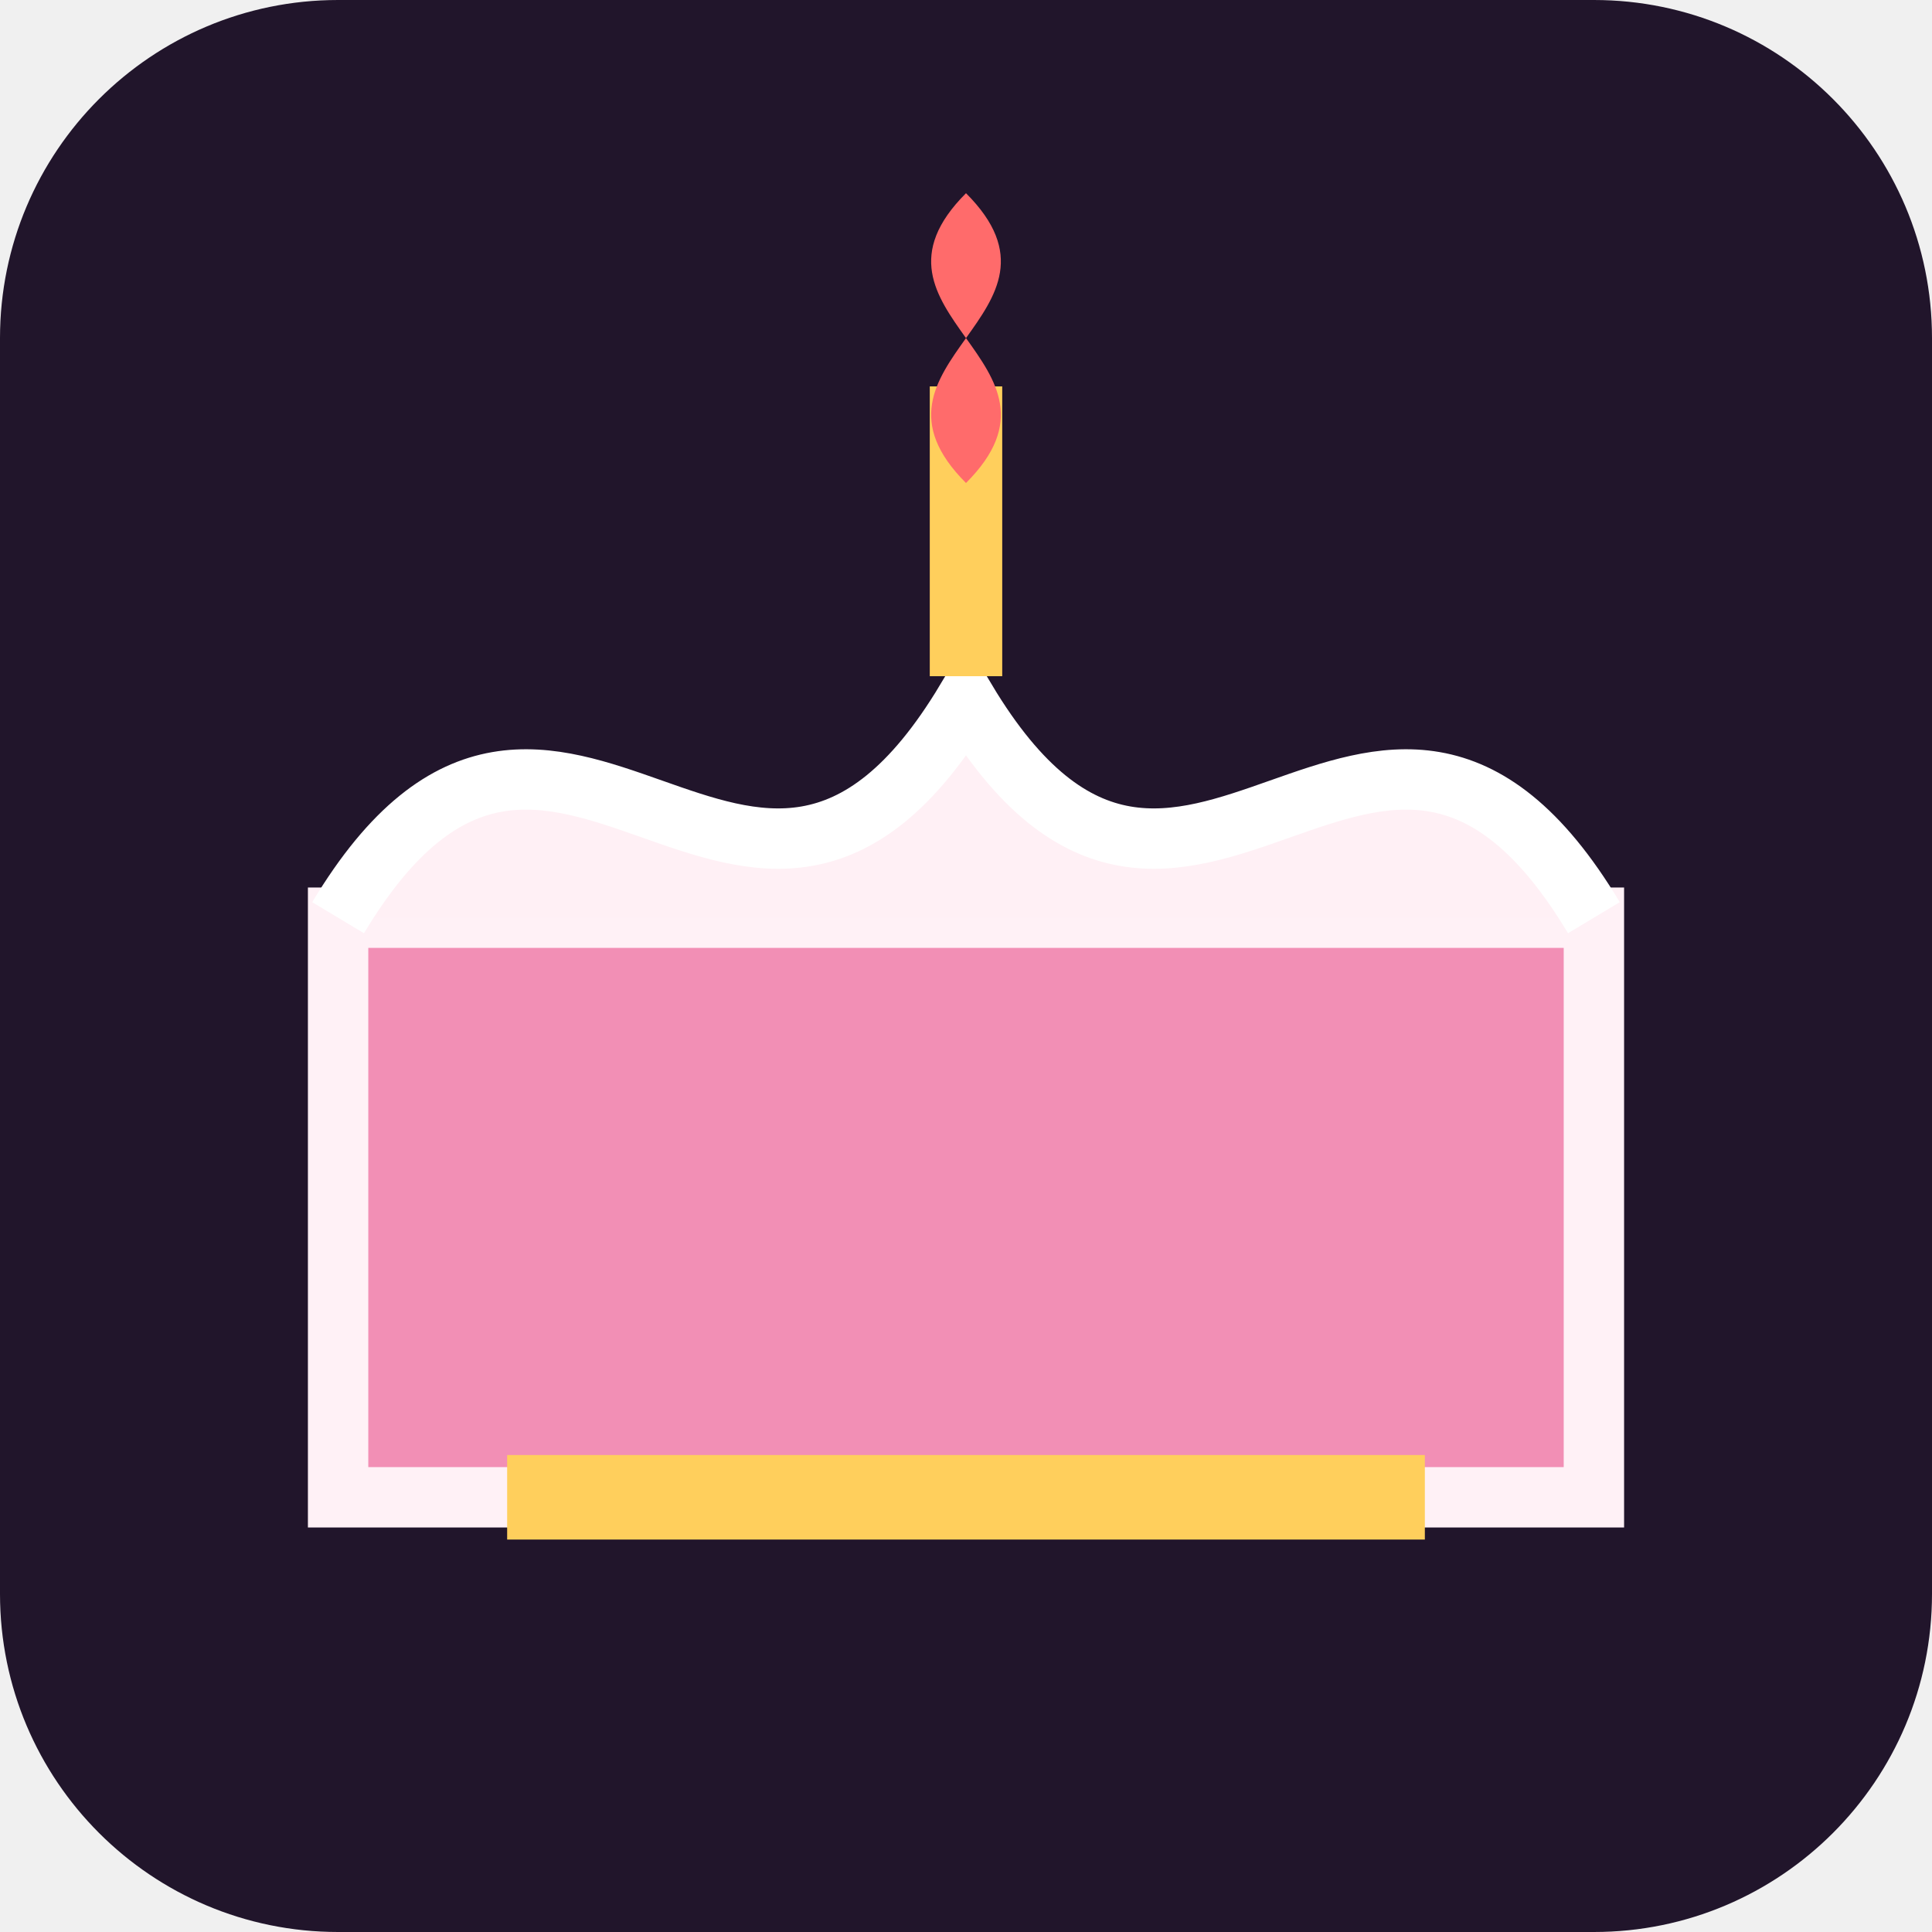
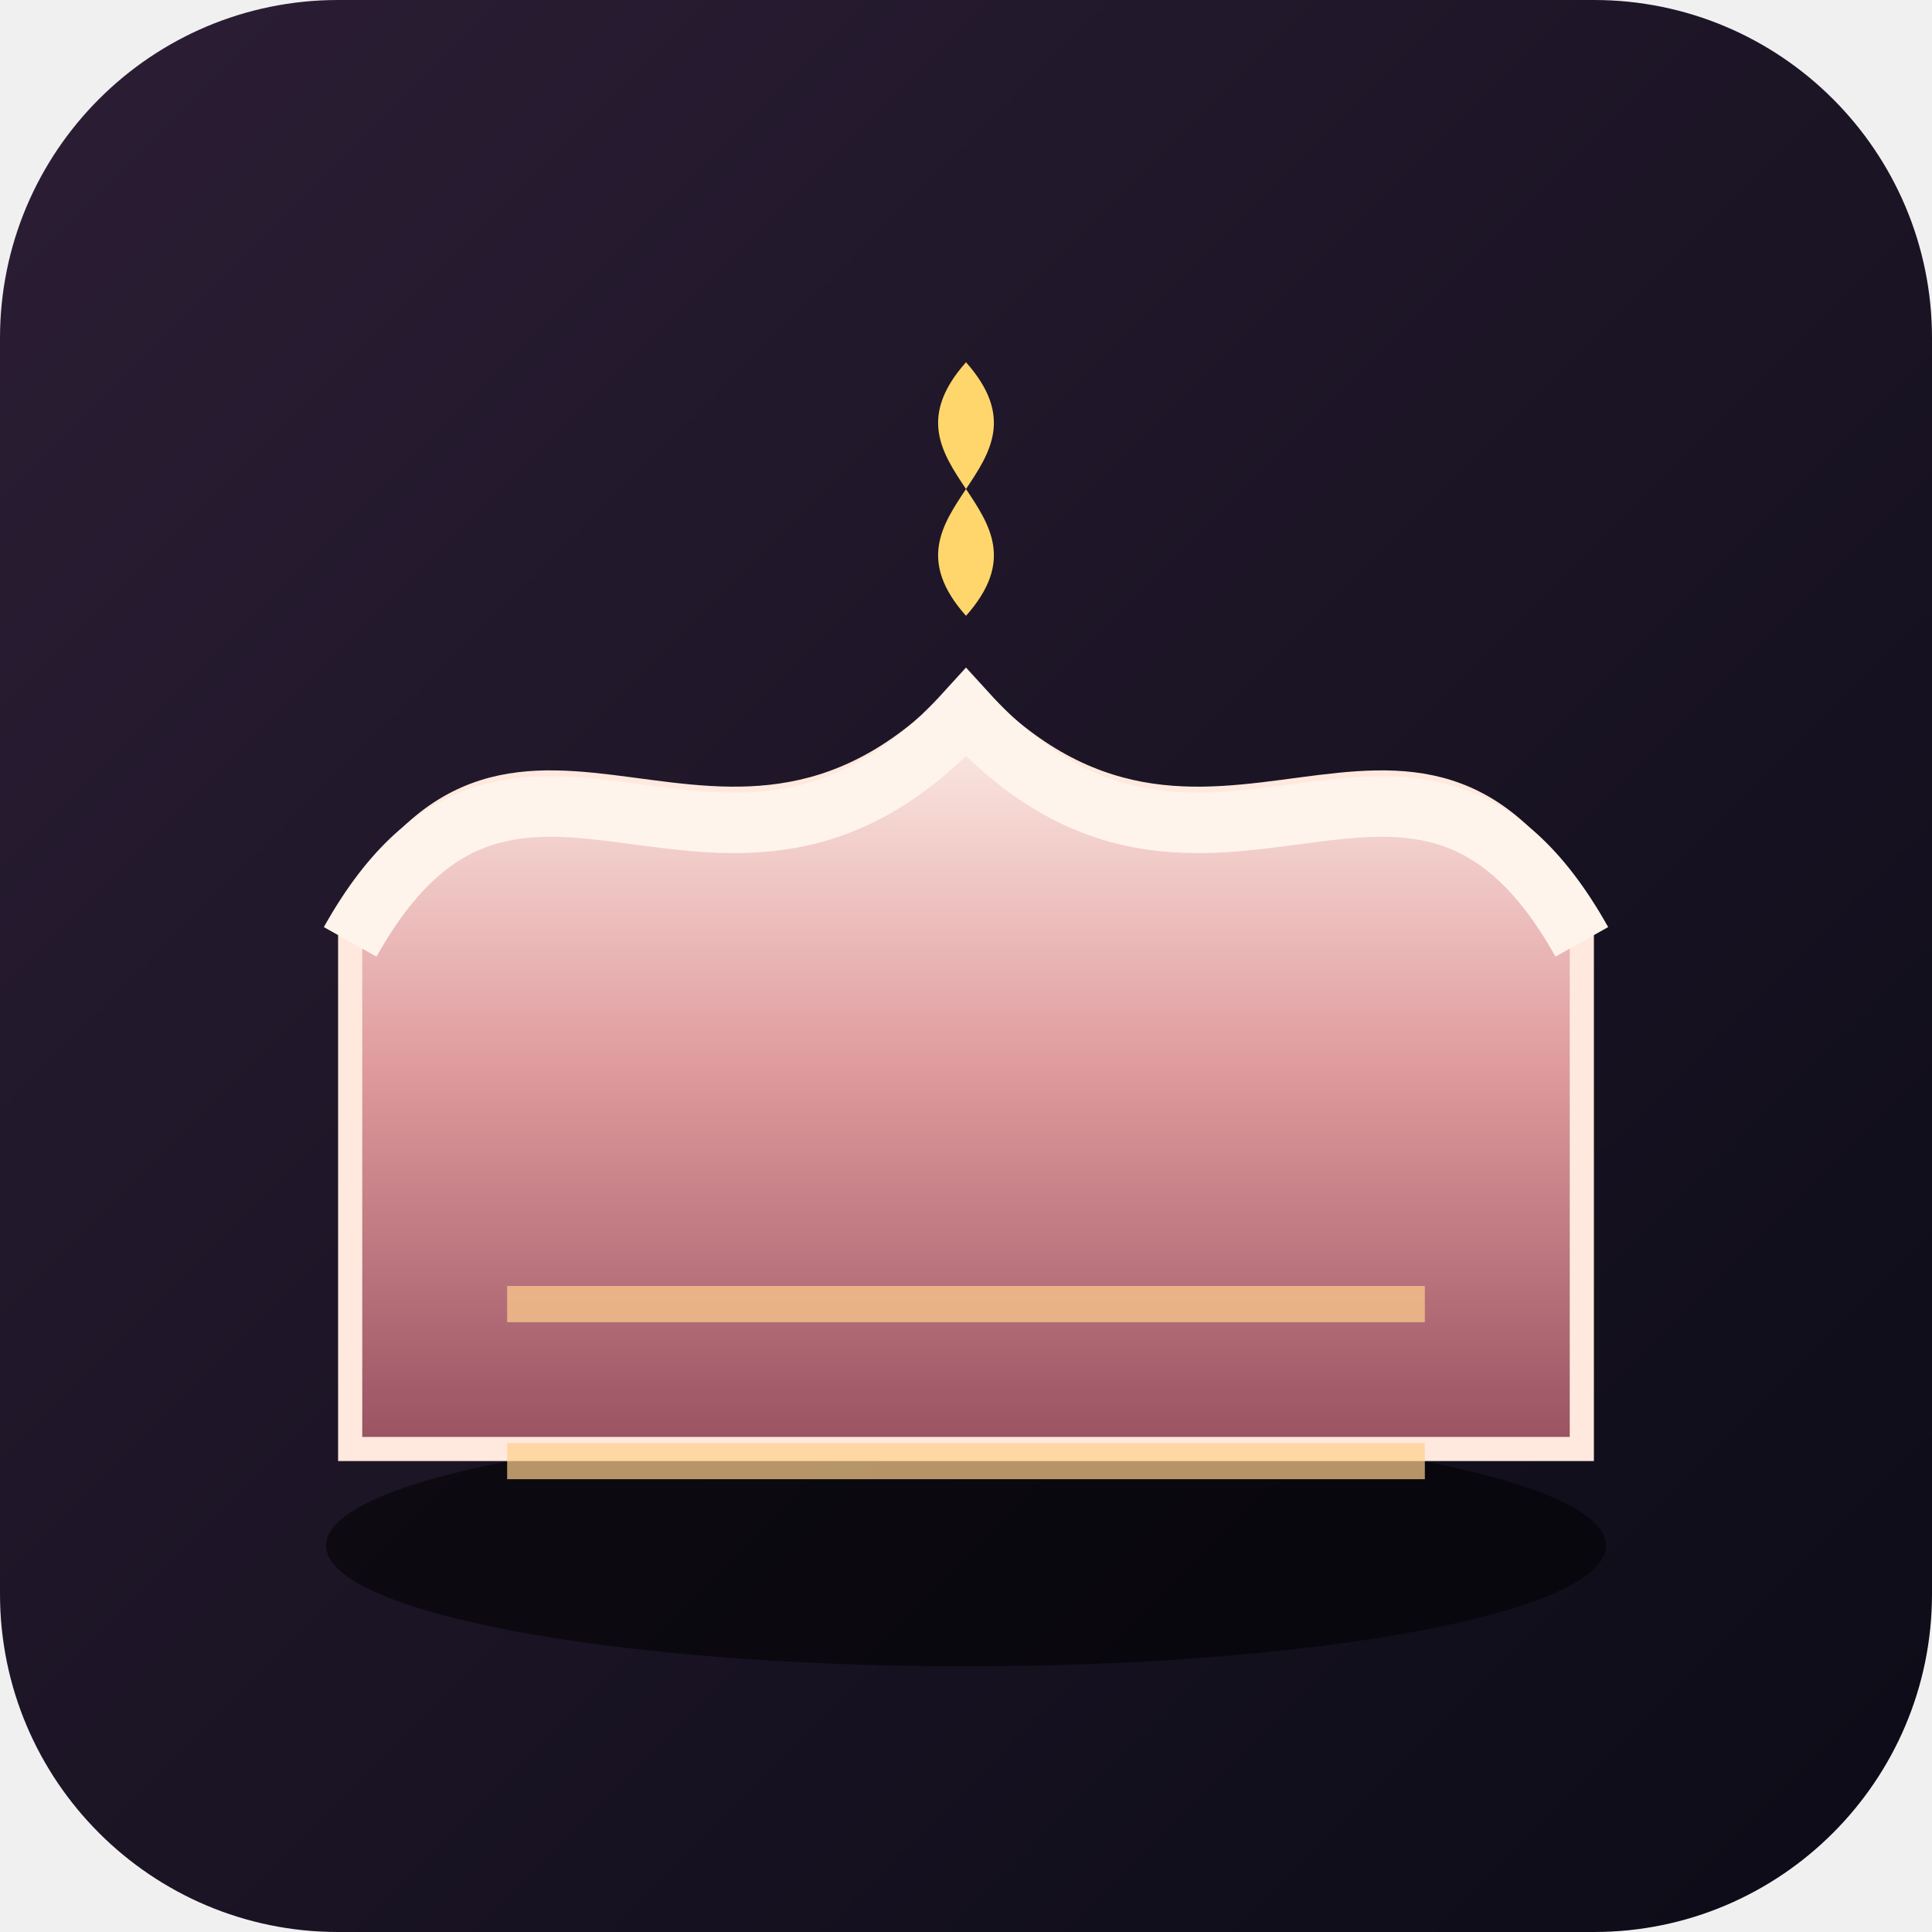
<svg xmlns="http://www.w3.org/2000/svg" viewBox="0 0 160 160">
-   <rect width="160" height="160" rx="28" fill="#21152b" />
-   <g transform="translate(80 80)">
-     <path d="M-52-4h104v48H-52z" fill="#f28fb5" stroke="#fff1f6" stroke-width="5" />
-     <path d="M-52-4c18-30 34 12 52-18C18 8 34-34 52-4" fill="#fff0f5" stroke="#fff" stroke-width="5" />
-     <path d="M-38 44h76" stroke="#ffcf5c" stroke-width="7" />
-     <path d="M0-24v-24" stroke="#ffcf5c" stroke-width="6" />
-     <path d="M0-64c-10 10 10 14 0 24-10-10 10-14 0-24z" fill="#ff6b6b">
-       <animateTransform attributeName="transform" type="scale" values="1;.85;1" dur=".8s" repeatCount="indefinite" />
-     </path>
-   </g>
+   <defs>
+     <linearGradient id="bg" x2="1" y2="1">
+       <stop stop-color="#2c1e35" />
+       <stop offset="1" stop-color="#0b0b16" />
+     </linearGradient>
+     <linearGradient id="cake" x2="0" y2="1">
+       <stop stop-color="#fff3eb" />
+       <stop offset=".5" stop-color="#df9a9d" />
+       <stop offset="1" stop-color="#985261" />
+     </linearGradient>
+     <linearGradient id="gold" x2="1" y2="1">
+       <stop stop-color="#fff5bd" />
+       <stop offset=".5" stop-color="#d7a345" />
+       <stop offset="1" stop-color="#80501d" />
+     </linearGradient>
+   </defs>
+   <rect width="160" height="160" rx="28" fill="url(#bg)" />
+   <ellipse cx="80" cy="128" rx="53" ry="10" fill="#0008" />
+   <path d="M29 76c14-25 31 3 51-19 20 22 37-6 51 19v44H29z" fill="url(#cake)" stroke="#ffe9de" stroke-width="2" />
+   <path d="M29 78c14-25 31 3 51-19 20 22 37-6 51 19" fill="none" stroke="#fff4ec" stroke-width="5" />
+   <path d="M42 108h76M42 121h76" stroke="#ffd08d" stroke-width="3" opacity=".7" />
+   <path d="M80 58V38" stroke="url(#gold)" stroke-width="4" />
+   <path d="M80 30c-8 9 8 12 0 21-8-9 8-12 0-21z" fill="#ffd66b">
+     <animate attributeName="opacity" values=".35;1;.35" dur="1s" repeatCount="indefinite" />
+   </path>
</svg>
